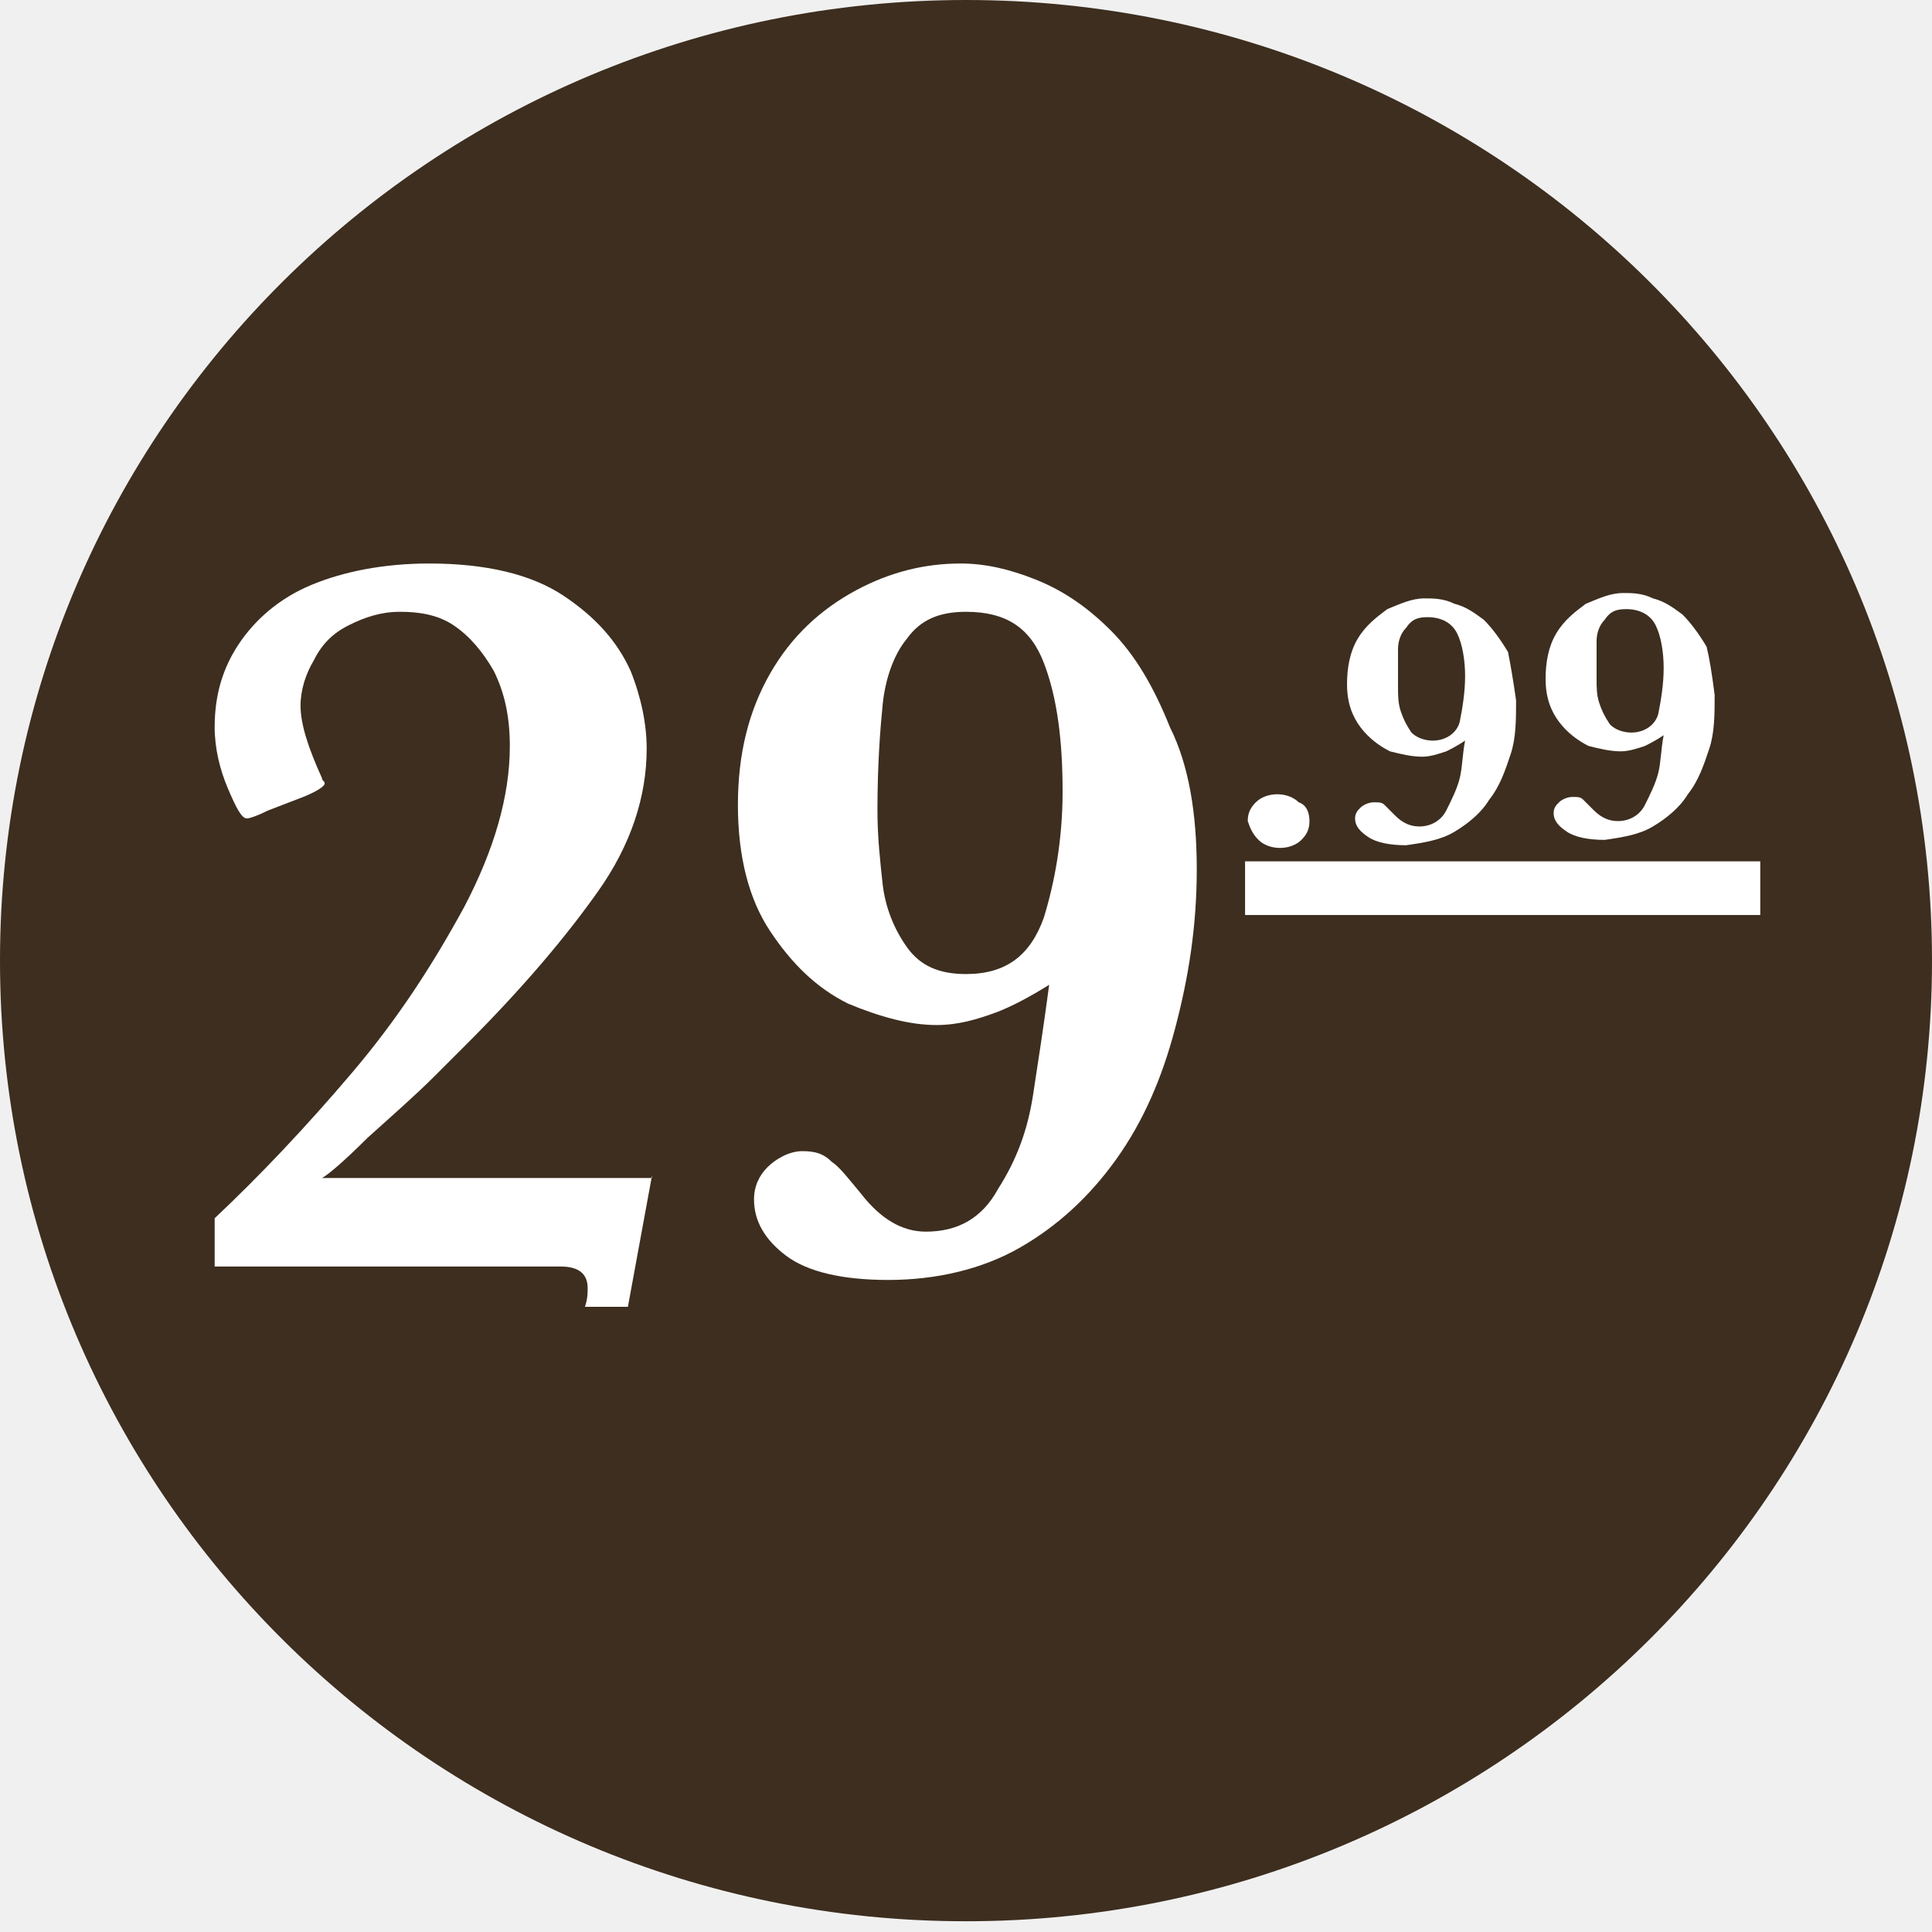
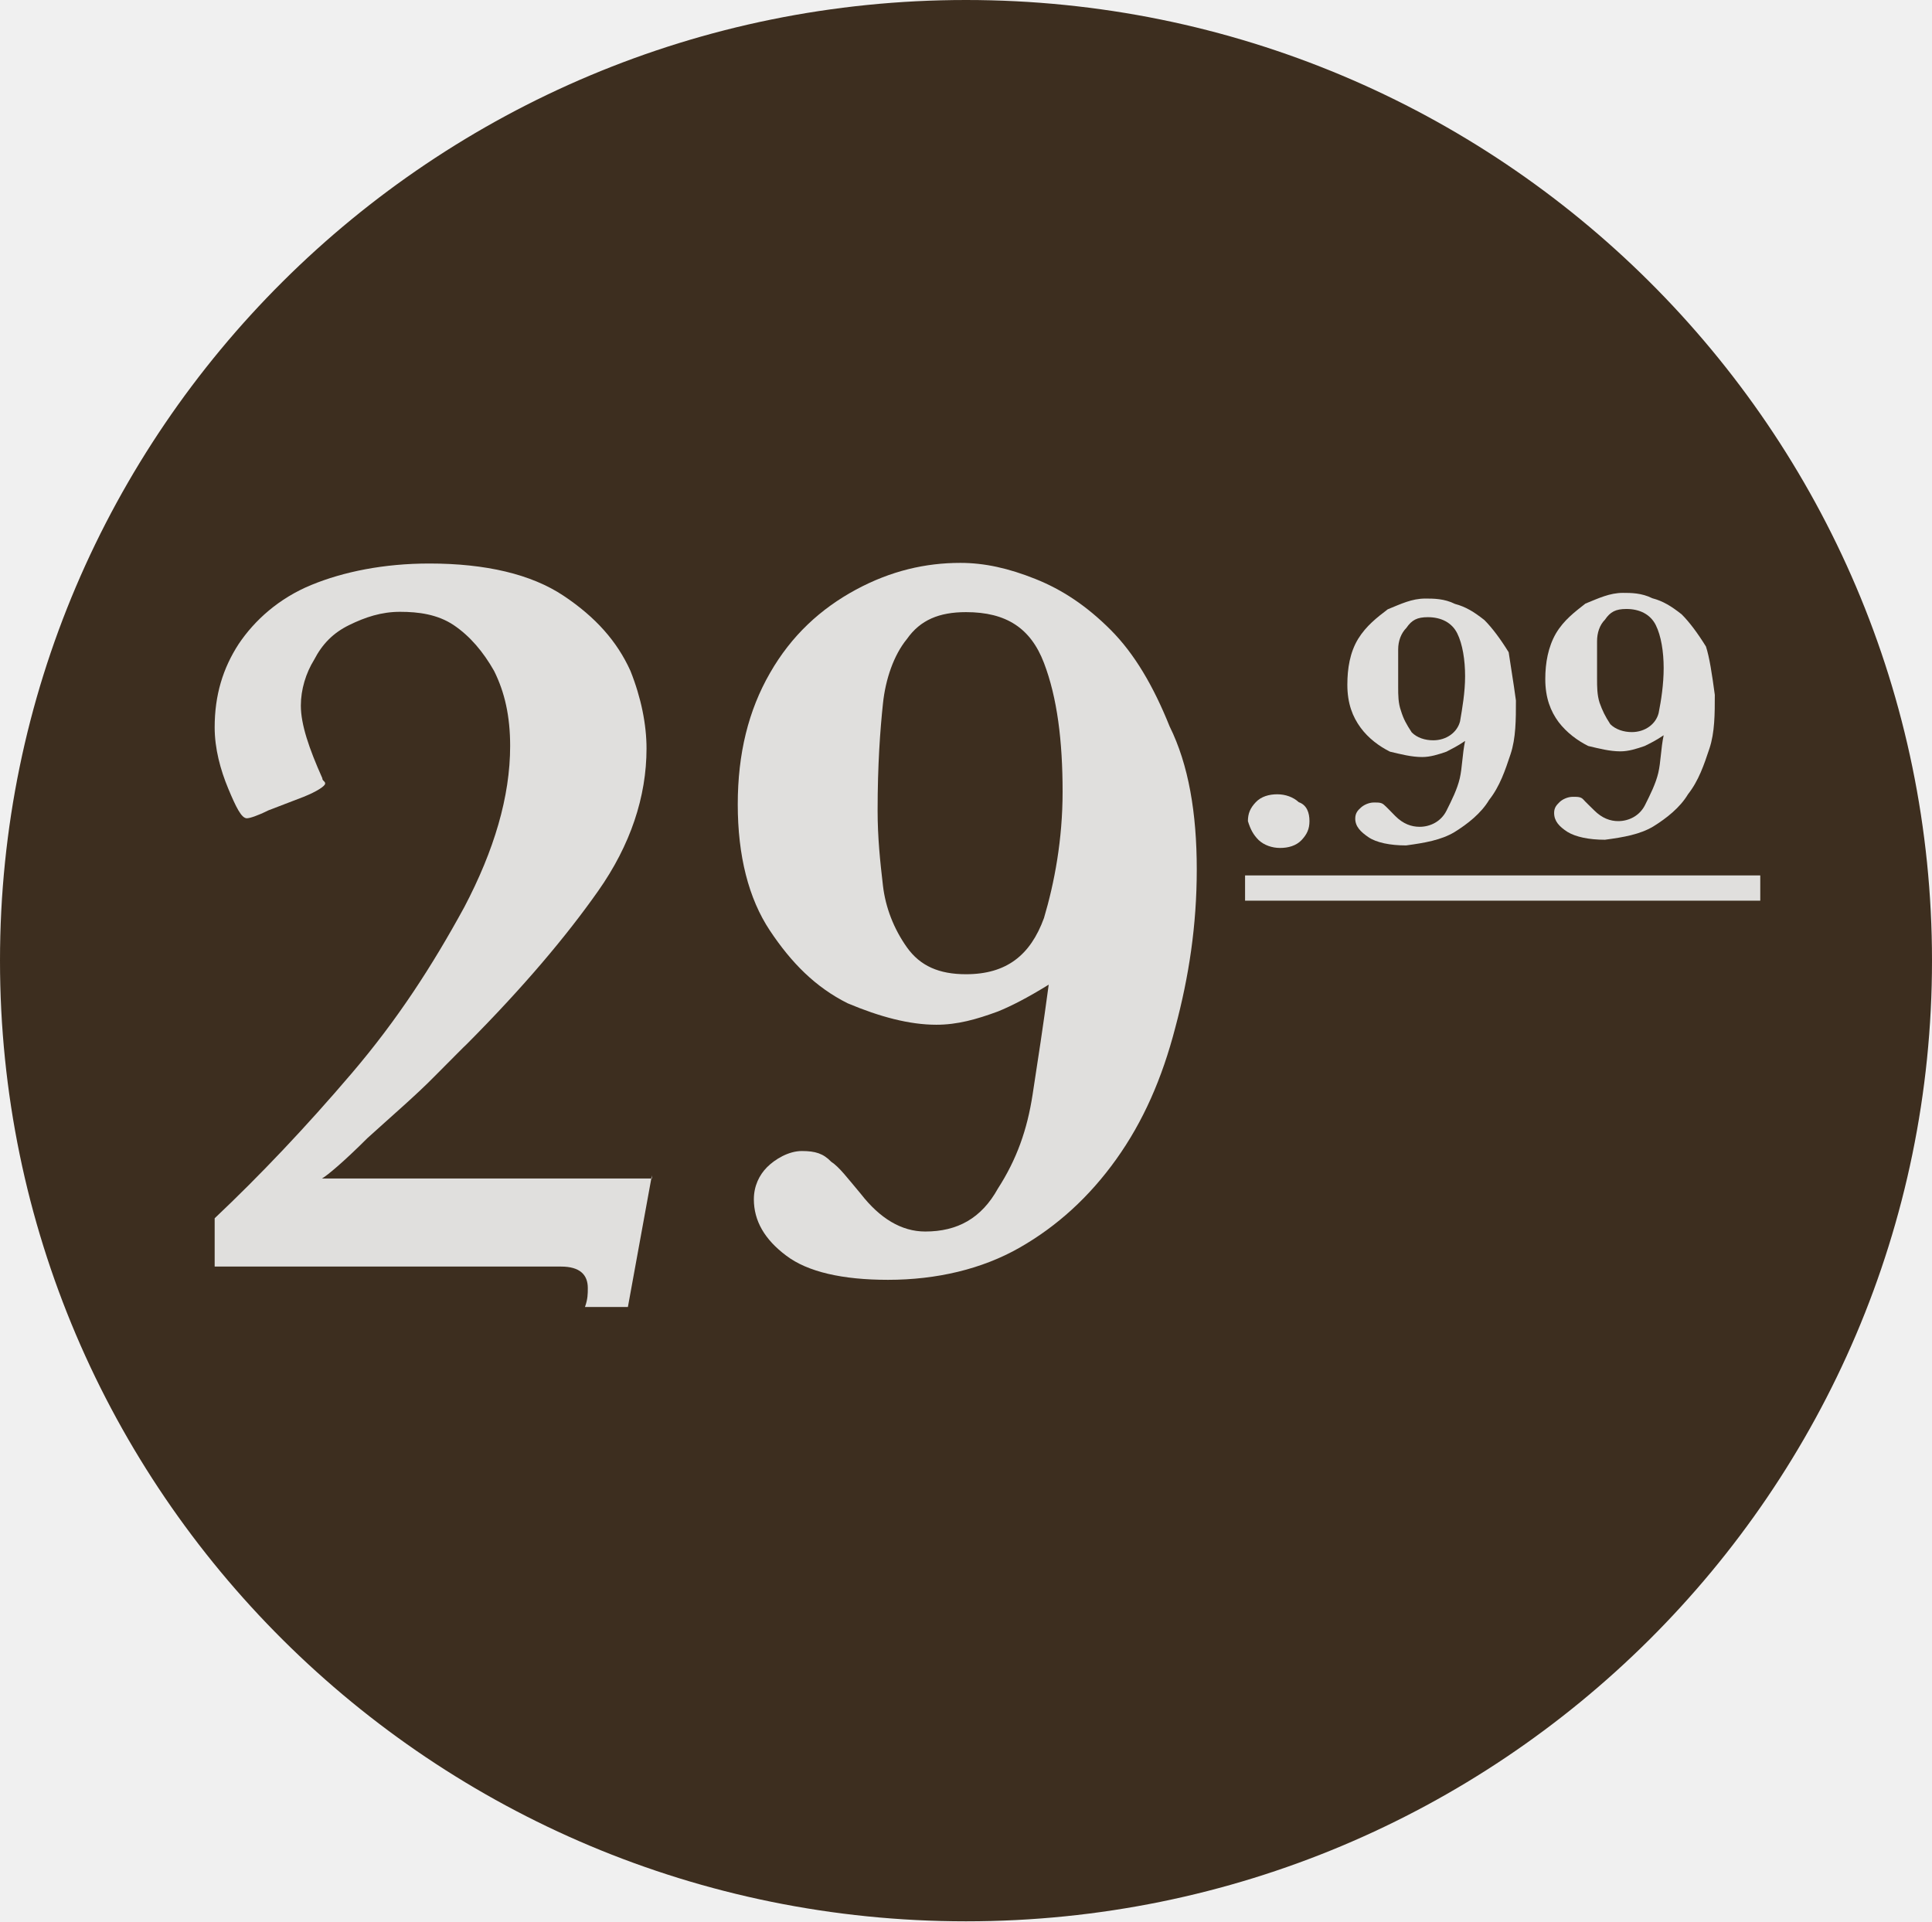
- <svg xmlns="http://www.w3.org/2000/svg" version="1.1" id="Layer_1" x="0px" y="0px" viewBox="0 0 72 72" enable-background="new 0 0 72 72" xml:space="preserve">
-   <ellipse fill="#3D2E1F" cx="36" cy="35.8" rx="36" ry="35.8" />
+ <svg xmlns="http://www.w3.org/2000/svg" version="1.1" id="Layer_1" x="0px" y="0px" viewBox="0 90 612 608.6" enable-background="new 0 90 612 608.6" xml:space="preserve">
+   <ellipse fill="#3D2E1F" cx="306" cy="394.3" rx="306" ry="304.3" />
  <g enable-background="new    ">
-     <path fill="#FFFFFF" d="M48.8,30.6c0,0.3-0.1,0.5-0.3,0.7s-0.5,0.3-0.8,0.3s-0.6-0.1-0.8-0.3c-0.2-0.2-0.3-0.4-0.4-0.7   c0-0.3,0.1-0.5,0.3-0.7s0.5-0.3,0.8-0.3s0.6,0.1,0.8,0.3C48.7,30,48.8,30.3,48.8,30.6z" />
-     <path fill="#FFFFFF" d="M56.5,26.1c0,0.7,0,1.4-0.2,2s-0.4,1.2-0.8,1.7c-0.3,0.5-0.8,0.9-1.3,1.2c-0.5,0.3-1.1,0.4-1.8,0.5   c-0.6,0-1.1-0.1-1.4-0.3c-0.3-0.2-0.5-0.4-0.5-0.7c0-0.2,0.1-0.3,0.2-0.4c0.1-0.1,0.3-0.2,0.5-0.2s0.3,0,0.4,0.1   c0.1,0.1,0.2,0.2,0.4,0.4c0.3,0.3,0.6,0.4,0.9,0.4c0.4,0,0.8-0.2,1-0.6s0.4-0.8,0.5-1.2c0.1-0.4,0.1-0.9,0.2-1.4   c-0.3,0.2-0.5,0.3-0.7,0.4c-0.3,0.1-0.6,0.2-0.9,0.2c-0.4,0-0.8-0.1-1.2-0.2c-0.4-0.2-0.8-0.5-1.1-0.9s-0.5-0.9-0.5-1.6   c0-0.6,0.1-1.2,0.4-1.7s0.7-0.8,1.1-1.1c0.5-0.2,0.9-0.4,1.4-0.4c0.3,0,0.7,0,1.1,0.2c0.4,0.1,0.7,0.3,1.1,0.6   c0.3,0.3,0.6,0.7,0.9,1.2C56.3,24.8,56.4,25.4,56.5,26.1z M54.6,25.2c0-0.6-0.1-1.2-0.3-1.6S53.7,23,53.2,23   c-0.4,0-0.6,0.1-0.8,0.4c-0.2,0.2-0.3,0.5-0.3,0.8s0,0.8,0,1.4c0,0.3,0,0.6,0.1,0.9s0.2,0.5,0.4,0.8c0.2,0.2,0.5,0.3,0.8,0.3   c0.5,0,0.9-0.3,1-0.7C54.5,26.4,54.6,25.8,54.6,25.2z" />
-     <path fill="#FFFFFF" d="M63.9,25.9c0,0.7,0,1.4-0.2,2s-0.4,1.2-0.8,1.7c-0.3,0.5-0.8,0.9-1.3,1.2c-0.5,0.3-1.1,0.4-1.8,0.5   c-0.6,0-1.1-0.1-1.4-0.3c-0.3-0.2-0.5-0.4-0.5-0.7c0-0.2,0.1-0.3,0.2-0.4c0.1-0.1,0.3-0.2,0.5-0.2s0.3,0,0.4,0.1   c0.1,0.1,0.2,0.2,0.4,0.4c0.3,0.3,0.6,0.4,0.9,0.4c0.4,0,0.8-0.2,1-0.6s0.4-0.8,0.5-1.2c0.1-0.4,0.1-0.9,0.2-1.4   c-0.3,0.2-0.5,0.3-0.7,0.4C61,27.9,60.7,28,60.4,28c-0.4,0-0.8-0.1-1.2-0.2c-0.4-0.2-0.8-0.5-1.1-0.9s-0.5-0.9-0.5-1.6   c0-0.6,0.1-1.2,0.4-1.7c0.3-0.5,0.7-0.8,1.1-1.1c0.5-0.2,0.9-0.4,1.4-0.4c0.3,0,0.7,0,1.1,0.2c0.4,0.1,0.7,0.3,1.1,0.6   c0.3,0.3,0.6,0.7,0.9,1.2C63.7,24.5,63.8,25.1,63.9,25.9z M62,24.9c0-0.6-0.1-1.2-0.3-1.6s-0.6-0.6-1.1-0.6c-0.4,0-0.6,0.1-0.8,0.4   c-0.2,0.2-0.3,0.5-0.3,0.8s0,0.8,0,1.4c0,0.3,0,0.6,0.1,0.9s0.2,0.5,0.4,0.8c0.2,0.2,0.5,0.3,0.8,0.3c0.5,0,0.9-0.3,1-0.7   C61.9,26.1,62,25.5,62,24.9z" />
+     <path fill="#E0DFDD" d="M414.8,350.1c0,2.5-0.8,4.2-2.5,6s-4.2,2.5-6.8,2.5s-5.1-0.9-6.8-2.5c-1.7-1.7-2.6-3.4-3.4-6   c0-2.5,0.8-4.2,2.5-6s4.2-2.5,6.8-2.5c2.6,0,5.1,0.9,6.8,2.5C414,345,414.8,347.5,414.8,350.1z" />
+     <path fill="#E0DFDD" d="M480.2,311.9c0,6,0,11.9-1.7,17s-3.4,10.2-6.8,14.5c-2.5,4.2-6.8,7.6-11,10.2c-4.2,2.5-9.4,3.4-15.3,4.2   c-5.1,0-9.4-0.9-11.9-2.6c-2.5-1.7-4.2-3.4-4.2-5.9c0-1.7,0.8-2.6,1.7-3.4c0.8-0.8,2.5-1.7,4.2-1.7s2.5,0,3.4,0.9   c0.9,0.8,1.7,1.7,3.4,3.4c2.5,2.5,5.1,3.4,7.7,3.4c3.4,0,6.8-1.7,8.5-5.1c1.7-3.4,3.4-6.8,4.2-10.2c0.8-3.4,0.8-7.6,1.7-11.9   c-2.5,1.7-4.2,2.5-5.9,3.4c-2.6,0.9-5.1,1.7-7.7,1.7c-3.4,0-6.8-0.9-10.2-1.7c-3.4-1.7-6.8-4.2-9.3-7.6s-4.2-7.6-4.2-13.6   c0-5.1,0.8-10.2,3.4-14.5c2.6-4.2,6-6.8,9.4-9.4c4.2-1.7,7.6-3.4,11.9-3.4c2.6,0,6,0,9.4,1.7c3.4,0.9,6,2.5,9.3,5.1   c2.5,2.5,5.1,6,7.7,10.2C478.5,300.8,479.4,305.9,480.2,311.9z M464.1,304.2c0-5.1-0.8-10.2-2.5-13.6s-5.1-5.1-9.3-5.1   c-3.4,0-5.1,0.9-6.8,3.4c-1.7,1.7-2.6,4.2-2.6,6.8s0,6.8,0,11.9c0,2.6,0,5.1,0.9,7.6c0.8,2.6,1.7,4.2,3.4,6.8   c1.7,1.7,4.2,2.5,6.8,2.5c4.2,0,7.6-2.5,8.5-6C463.2,314.4,464.1,309.3,464.1,304.2z" />
+     <path fill="#E0DFDD" d="M543.2,310.1c0,6,0,11.9-1.7,17s-3.4,10.2-6.8,14.5c-2.5,4.2-6.8,7.6-11,10.2c-4.2,2.5-9.3,3.4-15.3,4.2   c-5.1,0-9.3-0.9-11.9-2.5c-2.6-1.7-4.2-3.4-4.2-6c0-1.7,0.8-2.5,1.7-3.4s2.6-1.7,4.2-1.7c1.7,0,2.6,0,3.4,0.9   c0.8,0.9,1.7,1.7,3.4,3.4c2.5,2.5,5.1,3.4,7.6,3.4c3.4,0,6.8-1.7,8.5-5.1s3.4-6.8,4.2-10.2c0.8-3.4,0.8-7.6,1.7-11.9   c-2.5,1.7-4.2,2.5-6,3.4c-2.6,0.9-5.1,1.7-7.7,1.7c-3.4,0-6.8-0.9-10.2-1.7c-3.4-1.7-6.8-4.2-9.4-7.6c-2.5-3.4-4.2-7.6-4.2-13.6   c0-5.1,0.9-10.2,3.4-14.5c2.5-4.2,6-6.8,9.3-9.4c4.2-1.7,7.7-3.4,11.9-3.4c2.5,0,5.9,0,9.3,1.7c3.4,0.9,6,2.5,9.3,5.1   c2.5,2.5,5.1,6,7.7,10.2C541.5,298.2,542.3,303.4,543.2,310.1z M527,301.6c0-5.1-0.8-10.2-2.5-13.6s-5.1-5.1-9.3-5.1   c-3.4,0-5.1,0.9-6.8,3.4c-1.7,1.7-2.5,4.2-2.5,6.8c0,2.5,0,6.8,0,11.9c0,2.5,0,5.1,0.8,7.6c0.9,2.5,1.7,4.2,3.4,6.8   c1.7,1.7,4.3,2.5,6.8,2.5c4.2,0,7.6-2.5,8.5-6C526.2,311.9,527,306.8,527,301.6z" />
  </g>
-   <line fill="none" stroke="#FFFFFF" stroke-width="2" stroke-miterlimit="10" x1="46.4" y1="33.1" x2="65.6" y2="33.1" />
+   <line fill="none" stroke="#E0DFDD" stroke-width="8" stroke-miterlimit="10" x1="394.4" y1="371.3" x2="557.6" y2="371.3" />
  <g>
-     <path fill="#FFFFFF" d="M24.3,43.8l-0.9,4.9h-1.6c0.1-0.3,0.1-0.5,0.1-0.7c0-0.5-0.3-0.8-1-0.8H8v-1.8c1.7-1.6,3.4-3.4,5.1-5.4   s3-4,4.2-6.2c1.1-2.1,1.7-4.1,1.7-6c0-1.1-0.2-2-0.6-2.8c-0.4-0.7-0.9-1.3-1.5-1.7c-0.6-0.4-1.3-0.5-2-0.5S13.6,23,13,23.3   c-0.6,0.3-1,0.7-1.3,1.3c-0.3,0.5-0.5,1.1-0.5,1.7c0,0.7,0.3,1.6,0.8,2.7c0,0.1,0.1,0.1,0.1,0.2s-0.3,0.3-0.8,0.5L10,30.2   c-0.4,0.2-0.7,0.3-0.8,0.3c-0.2,0-0.4-0.4-0.7-1.1S8,27.9,8,27.1c0-1.2,0.3-2.2,0.9-3.1c0.6-0.9,1.5-1.7,2.7-2.2S14.3,21,16,21   c2.1,0,3.8,0.4,5,1.2c1.2,0.8,2,1.7,2.5,2.8c0.4,1,0.6,2,0.6,2.9c0,1.8-0.6,3.6-1.8,5.3c-1.2,1.7-2.8,3.6-4.9,5.7   c-0.1,0.1-0.5,0.5-1.2,1.2c-0.7,0.7-1.5,1.4-2.5,2.3c-0.9,0.9-1.5,1.4-1.7,1.5h12.3V43.8z" />
-     <path fill="#FFFFFF" d="M44.6,32.4c0,2.1-0.3,4-0.8,5.9s-1.2,3.5-2.2,4.9s-2.2,2.5-3.6,3.3c-1.4,0.8-3.1,1.2-4.9,1.2   c-1.7,0-3-0.3-3.8-0.9c-0.8-0.6-1.2-1.3-1.2-2.1c0-0.5,0.2-0.9,0.5-1.2s0.8-0.6,1.3-0.6s0.8,0.1,1.1,0.4c0.3,0.2,0.6,0.6,1.1,1.2   c0.7,0.9,1.5,1.4,2.4,1.4c1.2,0,2.1-0.5,2.7-1.6c0.7-1.1,1.1-2.2,1.3-3.5s0.4-2.6,0.6-4.1c-0.8,0.5-1.4,0.8-1.9,1   c-0.8,0.3-1.5,0.5-2.3,0.5c-1,0-2.1-0.3-3.3-0.8c-1.2-0.6-2.1-1.5-2.9-2.7s-1.2-2.8-1.2-4.7c0-1.9,0.4-3.5,1.2-4.9   c0.8-1.4,1.9-2.4,3.2-3.1s2.6-1,3.9-1c0.9,0,1.8,0.2,2.8,0.6s1.9,1,2.8,1.9c0.9,0.9,1.6,2.1,2.2,3.6C44.3,28.5,44.6,30.3,44.6,32.4   z M39.6,29.5c0-1.9-0.2-3.5-0.7-4.8s-1.4-1.9-2.9-1.9c-1,0-1.7,0.3-2.2,1c-0.5,0.6-0.8,1.5-0.9,2.4c-0.1,1-0.2,2.3-0.2,4   c0,1,0.1,1.9,0.2,2.8c0.1,0.8,0.4,1.6,0.9,2.3s1.2,1,2.2,1c1.5,0,2.4-0.7,2.9-2.1C39.3,32.9,39.6,31.3,39.6,29.5z" />
+     <path fill="#E0DFDD" d="M206.5,462.3l-7.6,41.7h-13.6c0.9-2.5,0.9-4.2,0.9-6c0-4.2-2.5-6.8-8.5-6.8H68v-15.3   c14.4-13.6,28.9-28.9,43.4-45.9s25.5-34,35.7-52.7c9.4-17.9,14.5-34.9,14.5-51c0-9.4-1.7-17-5.1-23.8c-3.4-6-7.6-11-12.8-14.5   c-5.1-3.4-11.1-4.2-17-4.2s-11,1.7-16.1,4.2s-8.5,6-11.1,11c-2.6,4.2-4.2,9.4-4.2,14.5c0,6,2.6,13.6,6.8,23c0,0.9,0.9,0.9,0.9,1.7   s-2.6,2.5-6.8,4.2L85,346.7c-3.4,1.7-5.9,2.5-6.8,2.5c-1.7,0-3.4-3.4-5.9-9.4S68,327.1,68,320.4c0-10.2,2.6-18.7,7.6-26.4   c5.1-7.6,12.8-14.5,23-18.7s23-6.8,37.4-6.8c17.9,0,32.3,3.4,42.5,10.2c10.2,6.8,17,14.5,21.2,23.8c3.4,8.5,5.1,17,5.1,24.6   c0,15.3-5.1,30.6-15.3,45.1s-23.8,30.6-41.6,48.5c-0.9,0.8-4.2,4.2-10.2,10.2c-5.9,6-12.8,11.9-21.3,19.6   c-7.6,7.6-12.8,11.9-14.4,12.8h104.5L206.5,462.3L206.5,462.3z" />
+     <path fill="#E0DFDD" d="M379.1,365.4c0,17.8-2.5,34-6.8,50.1c-4.2,16.2-10.2,29.8-18.7,41.7c-8.5,11.9-18.7,21.2-30.6,28   c-11.9,6.8-26.3,10.2-41.7,10.2c-14.4,0-25.5-2.5-32.3-7.7c-6.8-5.1-10.2-11-10.2-17.8c0-4.2,1.7-7.7,4.2-10.2   c2.5-2.5,6.8-5.1,11-5.1c4.3,0,6.8,0.8,9.3,3.4c2.6,1.7,5.1,5.1,9.4,10.2c6,7.7,12.8,11.9,20.4,11.9c10.2,0,17.8-4.2,23-13.6   c6-9.3,9.3-18.7,11-29.8c1.7-11,3.4-22.1,5.1-34.8c-6.8,4.2-11.9,6.8-16.1,8.5c-6.8,2.5-12.8,4.2-19.5,4.2   c-8.5,0-17.9-2.5-28.1-6.8c-10.2-5.1-17.8-12.8-24.6-23c-6.8-10.2-10.2-23.8-10.2-40c0-16.1,3.4-29.8,10.2-41.6   c6.8-11.9,16.1-20.4,27.2-26.4s22.1-8.5,33.1-8.5c7.7,0,15.3,1.7,23.8,5.1s16.2,8.5,23.8,16.1s13.6,17.9,18.7,30.6   C376.5,332.2,379.1,347.5,379.1,365.4z M336.6,340.8c0-16.1-1.7-29.8-5.9-40.8s-11.9-16.1-24.7-16.1c-8.5,0-14.5,2.5-18.7,8.5   c-4.2,5.1-6.8,12.8-7.6,20.4c-0.9,8.5-1.7,19.5-1.7,34c0,8.5,0.8,16.1,1.7,23.8c0.8,6.8,3.4,13.6,7.6,19.5s10.2,8.5,18.7,8.5   c12.8,0,20.4-6,24.7-17.8C334,369.7,336.6,356,336.6,340.8z" />
  </g>
</svg>
